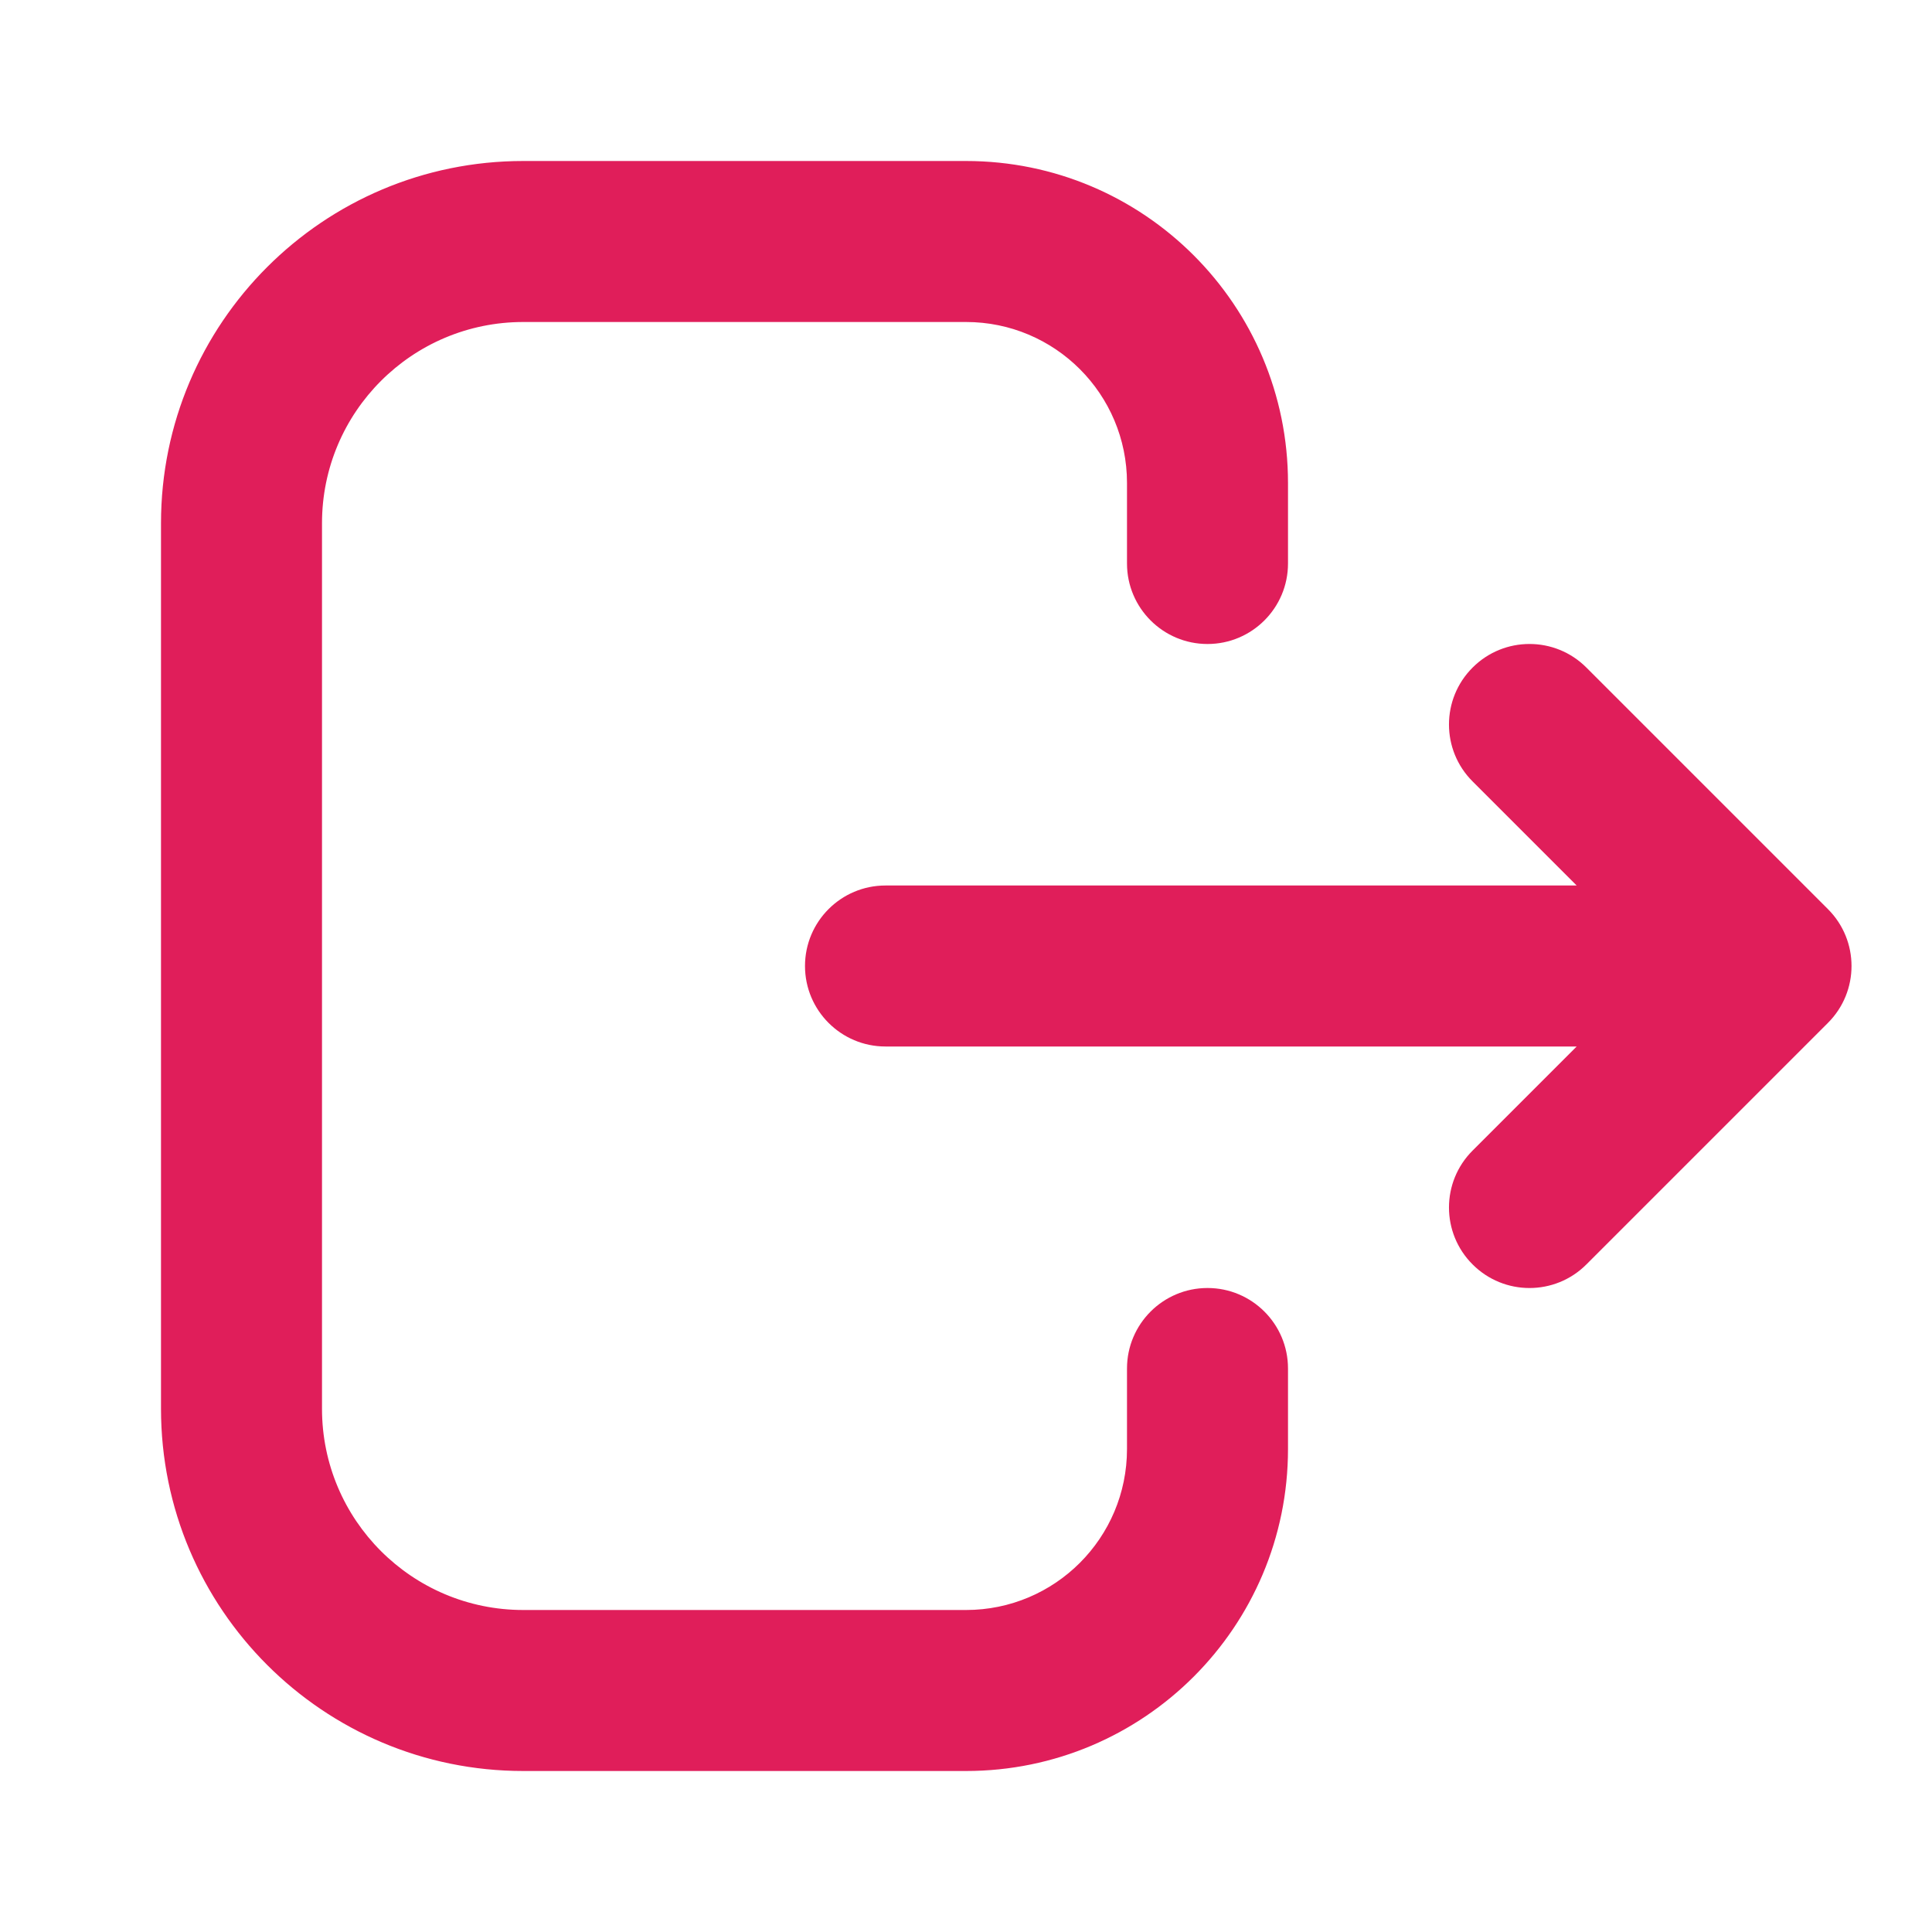
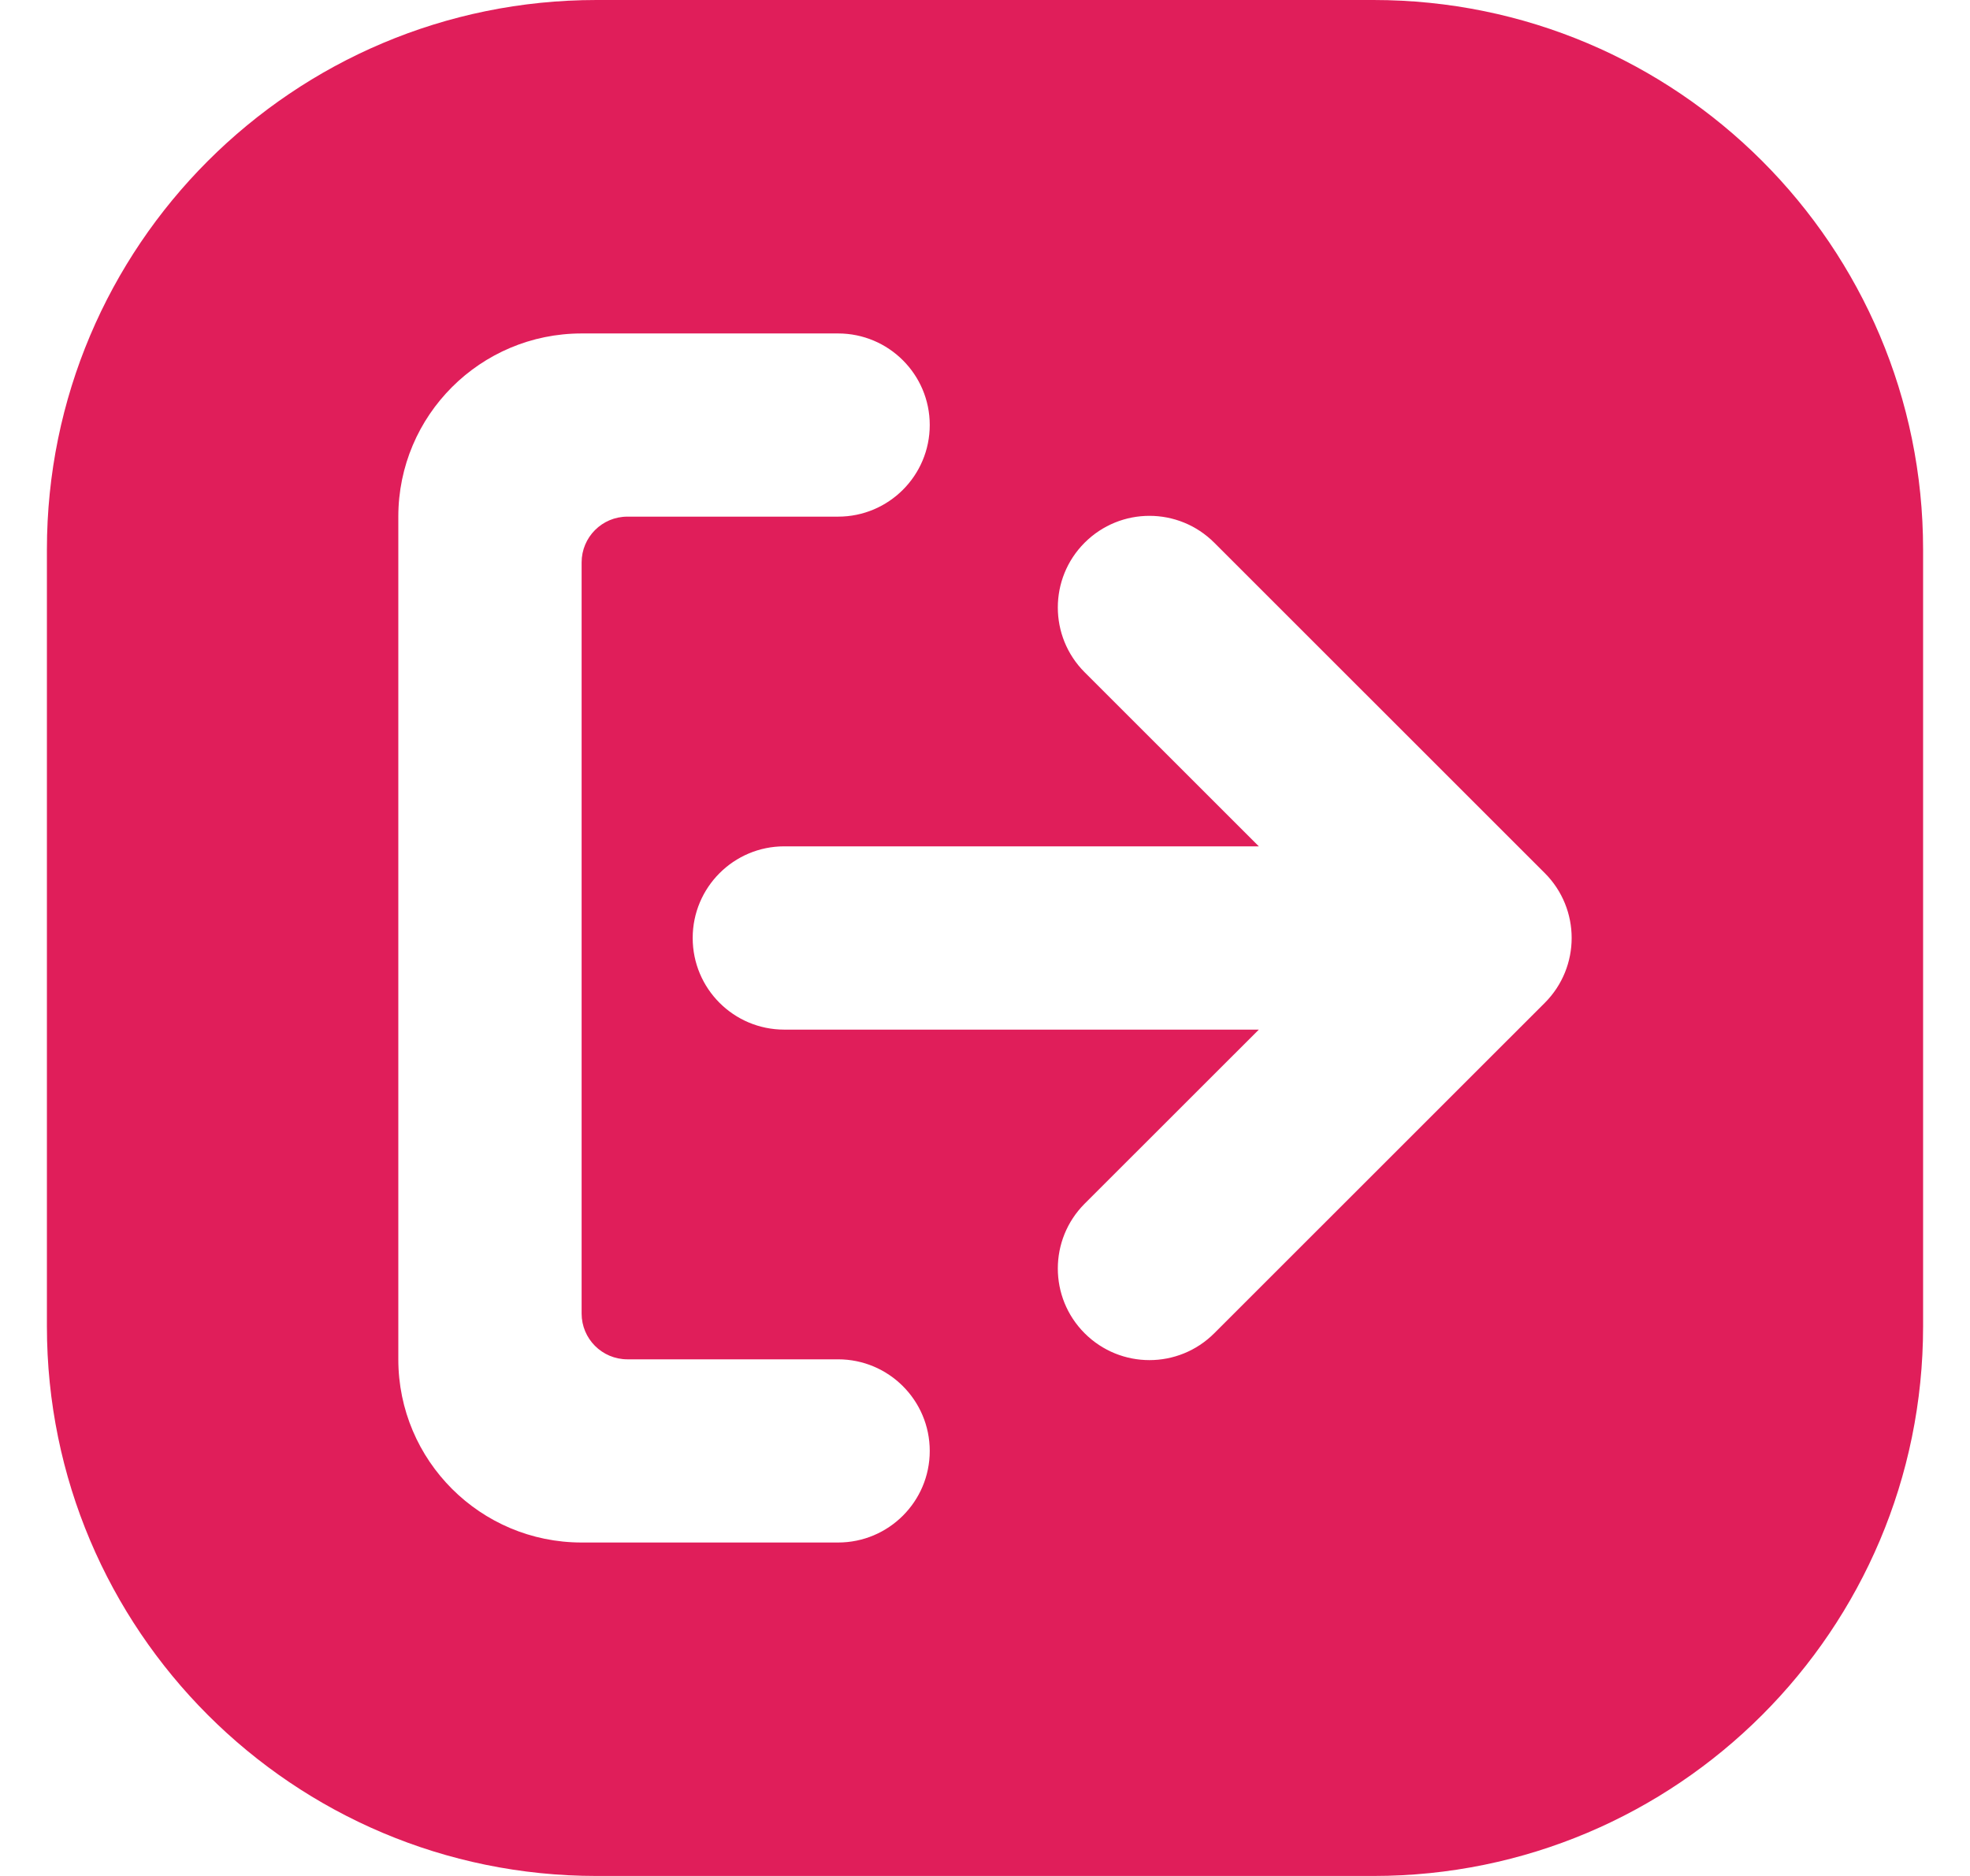
- <svg xmlns="http://www.w3.org/2000/svg" width="800px" height="800px" viewBox="0 0 24 24" fill="#E01E5A">
-   <path d="M2 6.5C2 4.015 4.015 2 6.5 2H12C14.209 2 16 3.791 16 6V7C16 7.552 15.552 8 15 8C14.448 8 14 7.552 14 7V6C14 4.895 13.105 4 12 4H6.5C5.119 4 4 5.119 4 6.5V17.5C4 18.881 5.119 20 6.5 20H12C13.105 20 14 19.105 14 18V17C14 16.448 14.448 16 15 16C15.552 16 16 16.448 16 17V18C16 20.209 14.209 22 12 22H6.5C4.015 22 2 19.985 2 17.5V6.5ZM18.293 8.293C18.683 7.902 19.317 7.902 19.707 8.293L22.707 11.293C23.098 11.683 23.098 12.317 22.707 12.707L19.707 15.707C19.317 16.098 18.683 16.098 18.293 15.707C17.902 15.317 17.902 14.683 18.293 14.293L19.586 13L11 13C10.448 13 10 12.552 10 12C10 11.448 10.448 11 11 11L19.586 11L18.293 9.707C17.902 9.317 17.902 8.683 18.293 8.293Z" fill="#E01E5A" />
+ <svg xmlns="http://www.w3.org/2000/svg" width="21" height="20" viewBox="0 0 21 20" fill="none">
+   <path d="M14.641 0H6.359C3.123 0 0.5 2.623 0.5 5.859V14.141C0.5 17.377 3.123 20 6.359 20H14.641C17.877 20 20.5 17.377 20.5 14.141V5.859C20.5 2.623 17.877 0 14.641 0ZM9.911 15.469C9.911 16.008 9.473 16.445 8.934 16.445H6.2C5.121 16.445 4.246 15.571 4.246 14.492V5.508C4.246 4.429 5.121 3.555 6.2 3.555H8.934C9.473 3.555 9.911 3.992 9.911 4.531C9.911 5.071 9.473 5.508 8.934 5.508H6.688C6.418 5.508 6.2 5.727 6.2 5.996V14.004C6.2 14.273 6.418 14.492 6.688 14.492H8.934C9.473 14.492 9.911 14.929 9.911 15.469ZM16.468 10.691L12.944 14.214C12.562 14.596 11.944 14.596 11.562 14.214C11.181 13.833 11.181 13.215 11.562 12.833L13.419 10.977H8.36C7.821 10.977 7.384 10.54 7.384 10C7.384 9.461 7.821 9.023 8.36 9.023H13.419L11.562 7.167C11.181 6.786 11.181 6.167 11.562 5.786C11.944 5.404 12.562 5.404 12.944 5.786L16.468 9.309C16.849 9.691 16.849 10.309 16.468 10.691Z" fill="#E01E5A" />
</svg>
